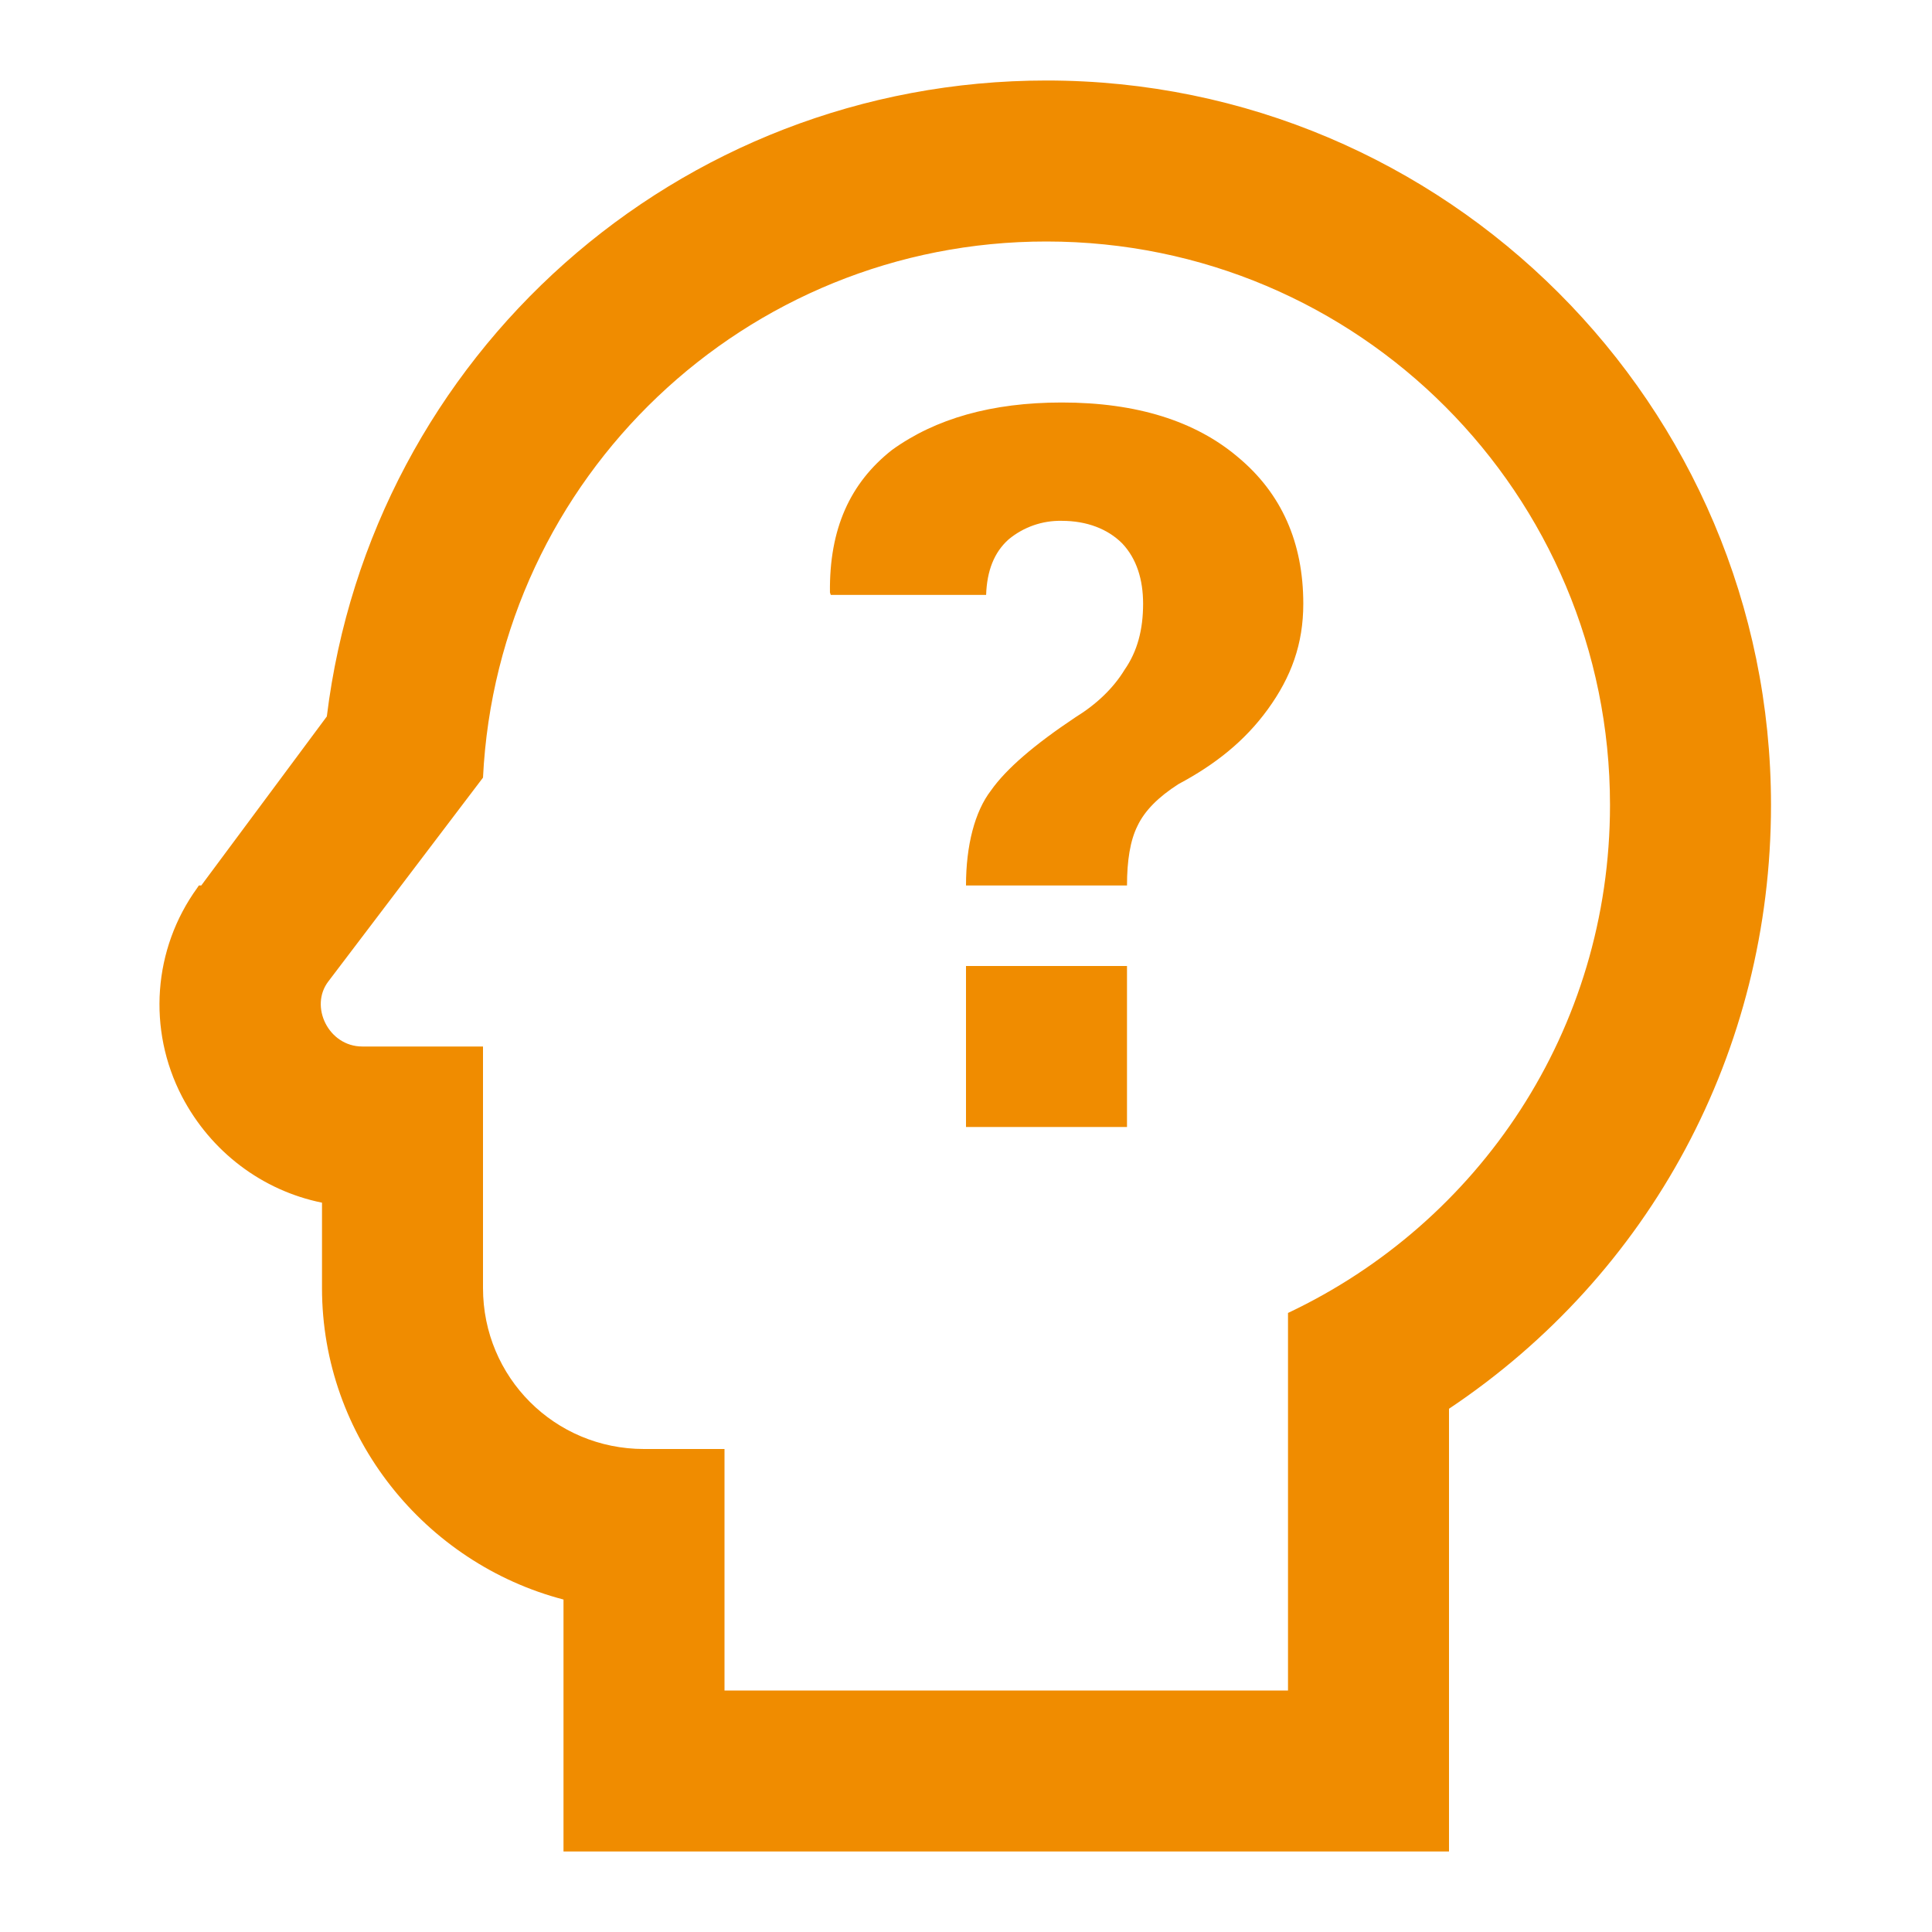
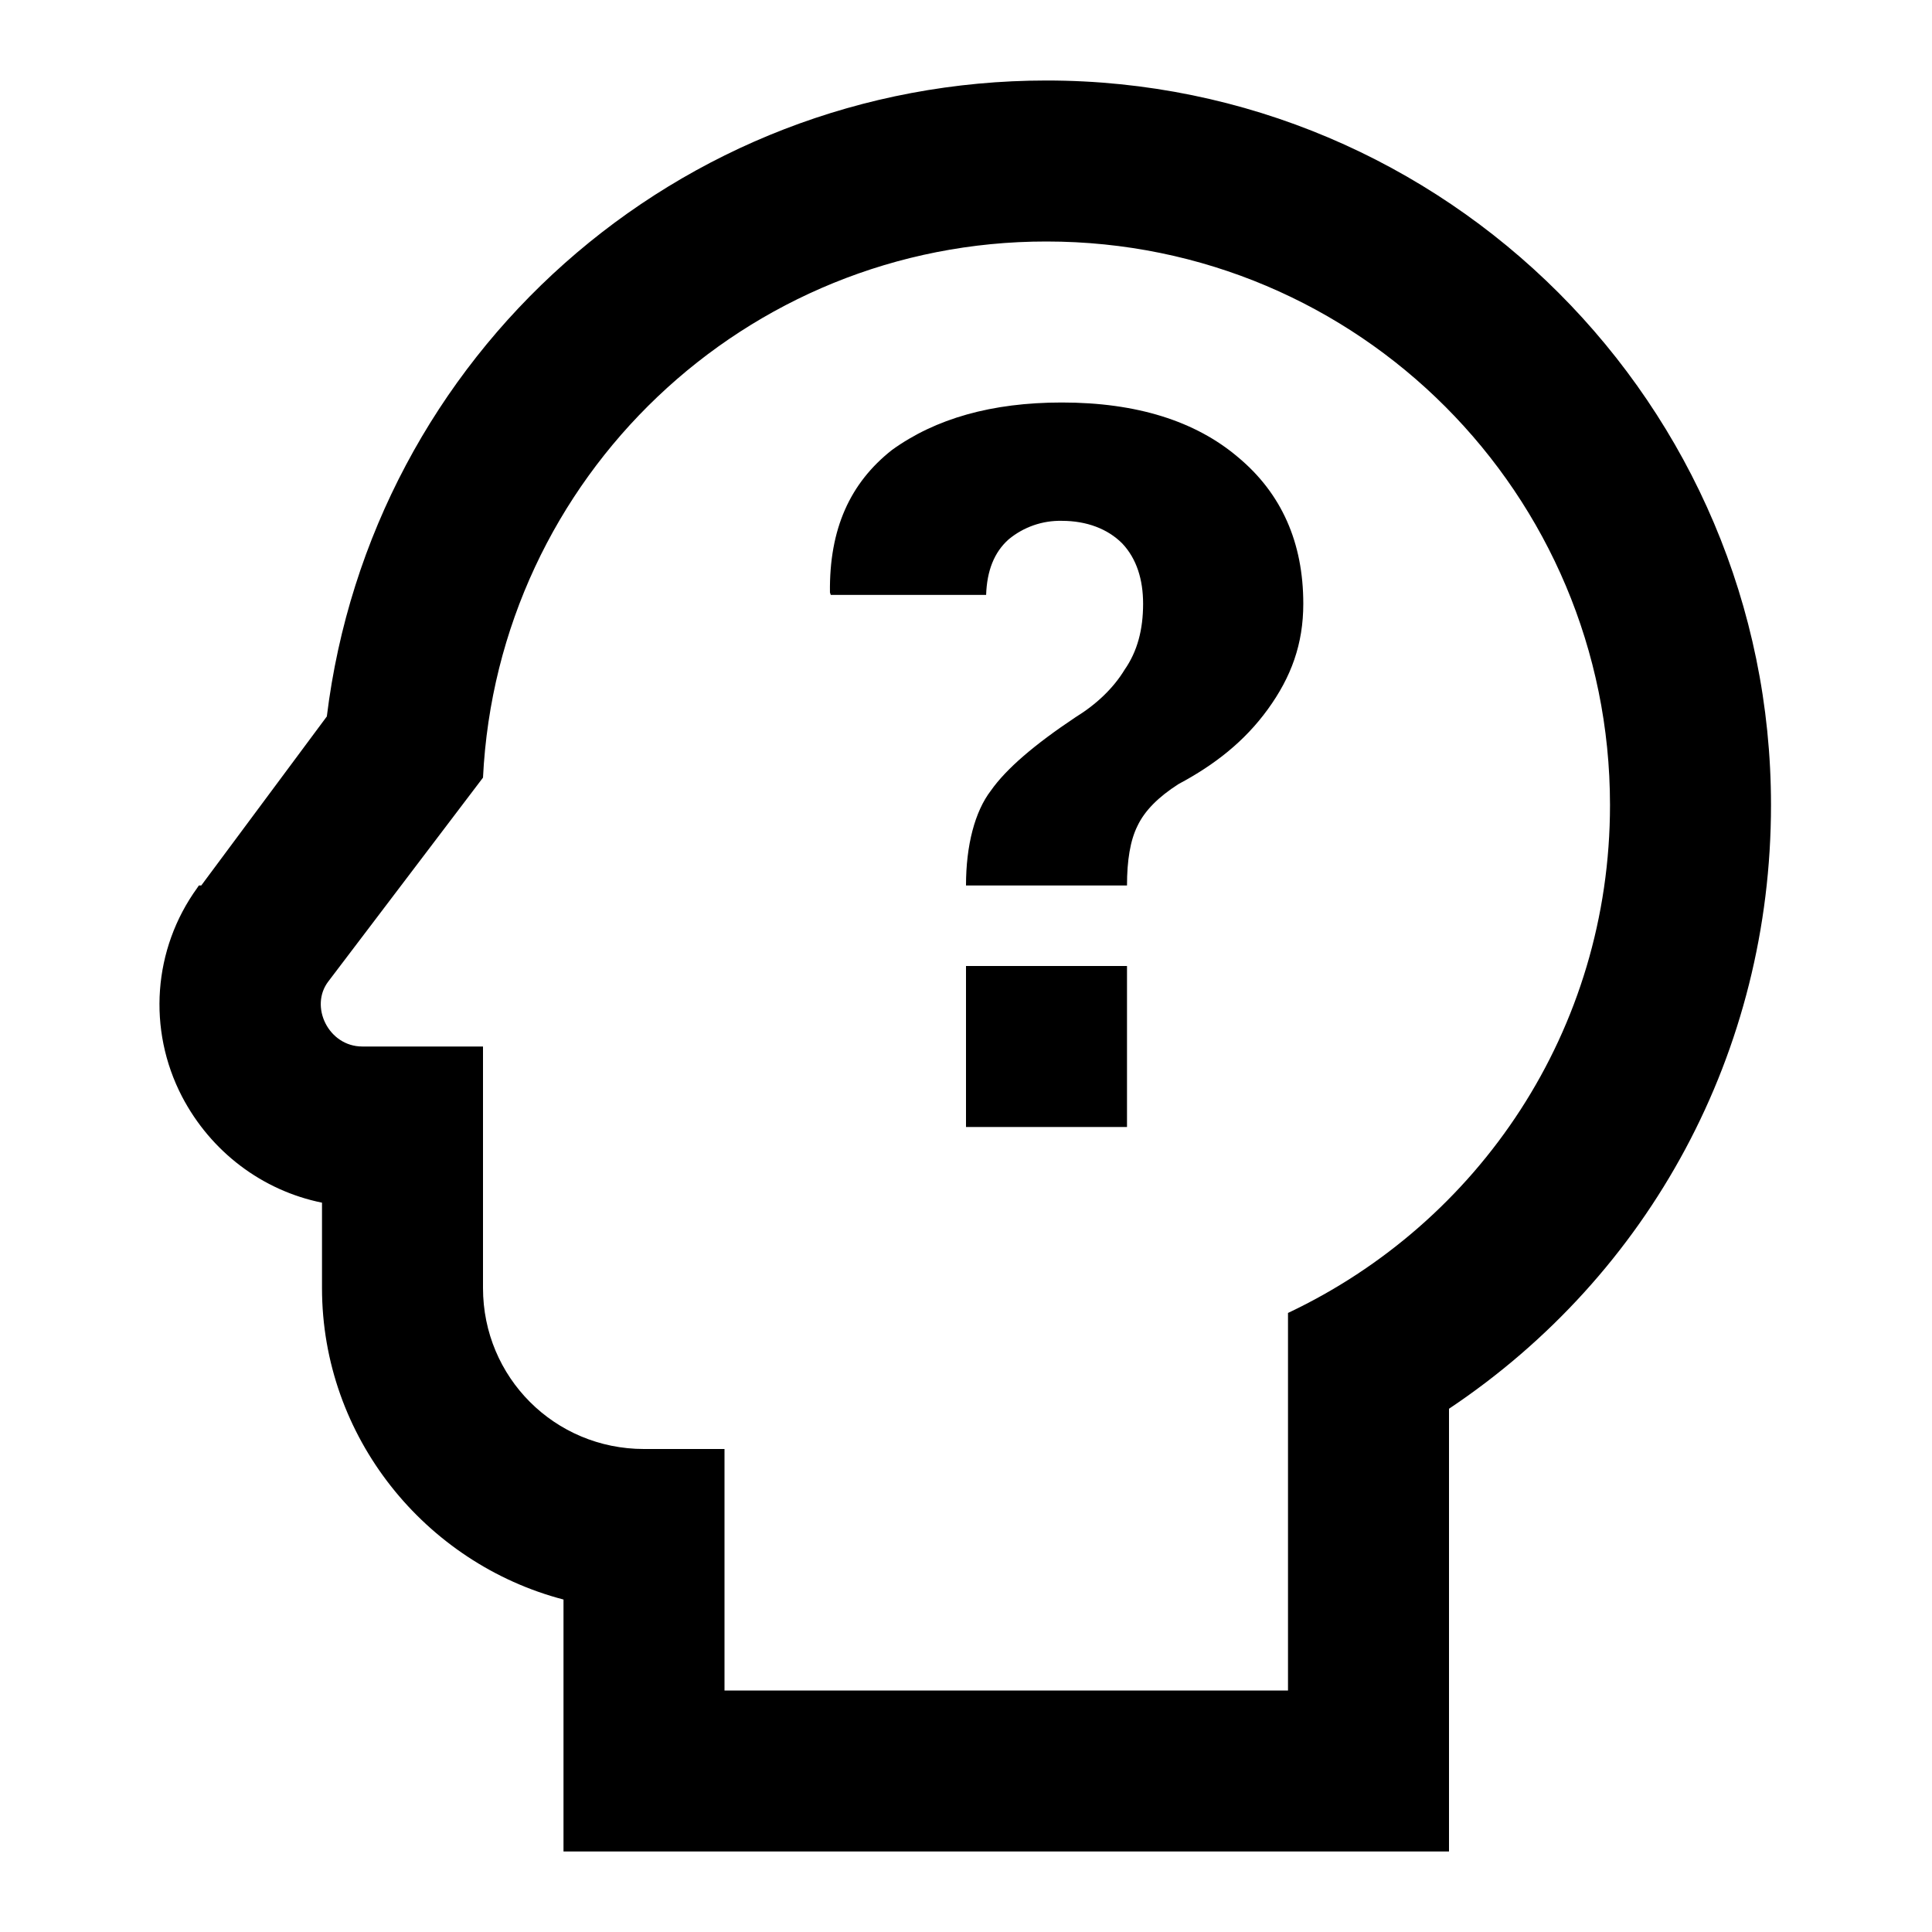
<svg xmlns="http://www.w3.org/2000/svg" width="48" height="48" viewBox="0 0 24 24">
-   <path fill="#f08c00" d="M13 3c3.88 0 7 3.14 7 7c0 2.8-1.63 5.19-4 6.31V21H9v-3H8c-1.11 0-2-.89-2-2v-3H4.5c-.42 0-.66-.5-.42-.81L6 9.66A7.003 7.003 0 0 1 13 3m-2.68 4.39h1.93c.01-.3.1-.53.28-.69a1 1 0 0 1 .66-.23c.31 0 .57.1.75.28c.18.19.26.45.26.75c0 .32-.07.59-.23.82c-.14.23-.35.43-.61.59c-.51.34-.86.64-1.05.91c-.2.26-.31.68-.31 1.18h2c0-.31.04-.56.13-.74c.09-.19.26-.36.51-.52c.45-.24.82-.53 1.11-.93s.44-.81.44-1.31c0-.76-.27-1.37-.81-1.82c-.53-.45-1.26-.68-2.19-.68c-.87 0-1.57.2-2.11.59c-.52.41-.78.98-.77 1.77zM12 14h2v-2h-2zm1-13C8.41 1 4.61 4.42 4.06 8.9L2.5 11h-.03l-.02.03c-.55.76-.62 1.76-.19 2.59c.36.69 1 1.17 1.74 1.32V16c0 1.85 1.28 3.42 3 3.87V23h11v-5.5c2.5-1.67 4-4.44 4-7.5c0-4.97-4.04-9-9-9" />
+   <path fill="currentColor" d="M13 3c3.88 0 7 3.14 7 7c0 2.8-1.63 5.19-4 6.31V21H9v-3H8c-1.11 0-2-.89-2-2v-3H4.5c-.42 0-.66-.5-.42-.81L6 9.66A7.003 7.003 0 0 1 13 3m-2.68 4.39h1.93c.01-.3.1-.53.28-.69a1 1 0 0 1 .66-.23c.31 0 .57.1.75.28c.18.19.26.45.26.75c0 .32-.07.59-.23.82c-.14.23-.35.43-.61.59c-.51.34-.86.64-1.05.91c-.2.26-.31.68-.31 1.18h2c0-.31.04-.56.13-.74c.09-.19.26-.36.51-.52c.45-.24.82-.53 1.11-.93s.44-.81.44-1.31c0-.76-.27-1.37-.81-1.82c-.53-.45-1.26-.68-2.19-.68c-.87 0-1.57.2-2.11.59c-.52.41-.78.98-.77 1.77zM12 14h2v-2h-2zm1-13C8.41 1 4.61 4.42 4.06 8.9L2.5 11h-.03l-.02.03c-.55.76-.62 1.76-.19 2.59c.36.69 1 1.17 1.74 1.32V16c0 1.85 1.28 3.42 3 3.87V23h11v-5.5c2.5-1.67 4-4.44 4-7.5c0-4.97-4.04-9-9-9" />
</svg>
